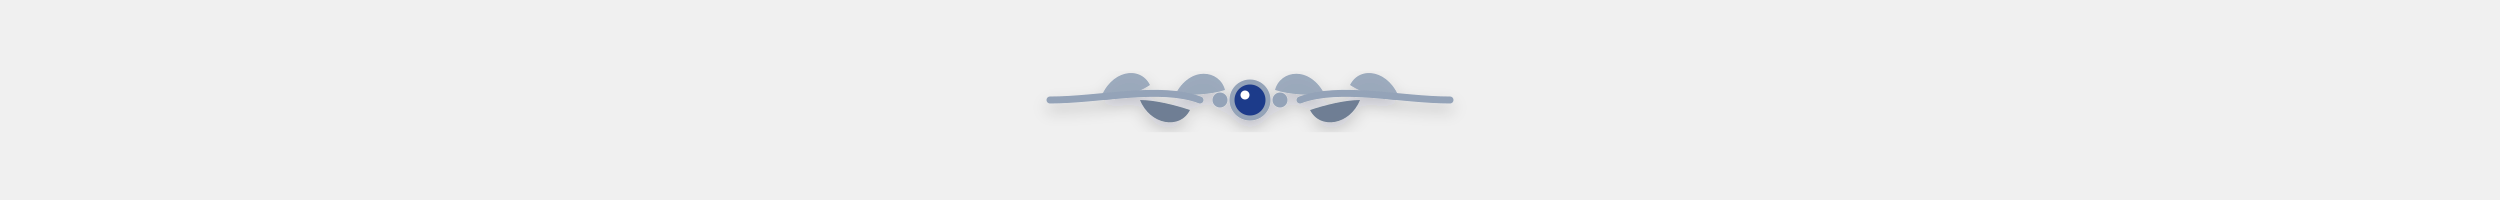
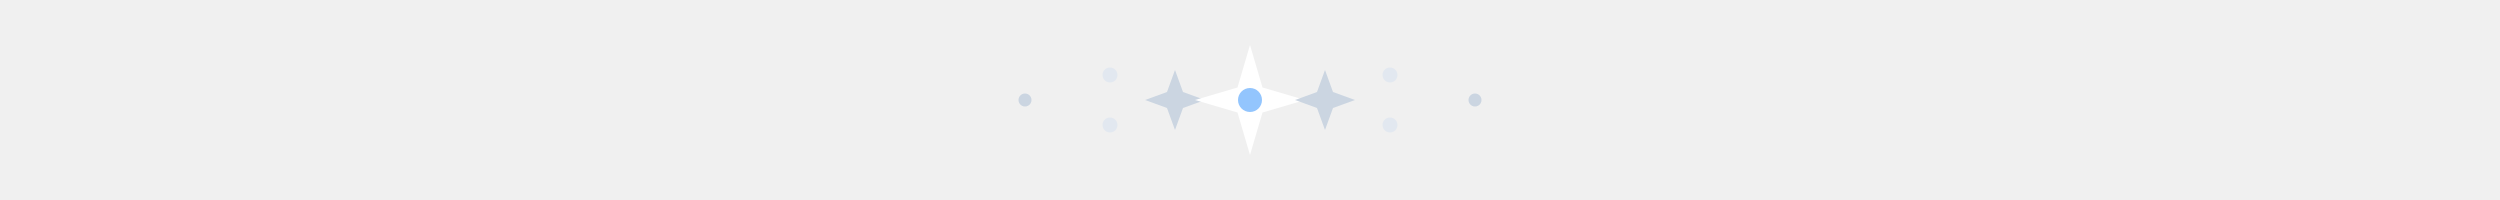
<svg xmlns="http://www.w3.org/2000/svg" viewBox="0 0 500 40" width="100%" height="100%">
  <defs>
-     <linearGradient id="botSilver" x1="0%" y1="0%" x2="100%" y2="0%">
-       <stop offset="0%" stop-color="#64748b" stop-opacity="0" />
-       <stop offset="25%" stop-color="#94a3b8" />
-       <stop offset="50%" stop-color="#f1f5f9" />
-       <stop offset="75%" stop-color="#94a3b8" />
-       <stop offset="100%" stop-color="#64748b" stop-opacity="0" />
+     <linearGradient id="starSprig" x1="0%" y1="0%" x2="100%" y2="0%">
+       <stop offset="0%" stop-color="#94a3b8" stop-opacity="0" />
+       <stop offset="25%" stop-color="#cbd5e1" />
+       <stop offset="50%" stop-color="#ffffff" />
+       <stop offset="75%" stop-color="#cbd5e1" />
+       <stop offset="100%" stop-color="#94a3b8" stop-opacity="0" />
    </linearGradient>
-     <filter id="botShadow" x="-5%" y="-20%" width="110%" height="140%">
-       <feDropShadow dx="0" dy="1.5" stdDeviation="1.5" flood-color="#0f172a" flood-opacity="0.2" />
-     </filter>
  </defs>
-   <g filter="url(#botShadow)">
-     <line x1="30" y1="20" x2="210" y2="20" stroke="url(#botSilver)" stroke-width="1.2" stroke-linecap="round" />
-     <line x1="290" y1="20" x2="470" y2="20" stroke="url(#botSilver)" stroke-width="1.2" stroke-linecap="round" />
-     <path d="M 210 20 C 220 20, 232 17, 240 20" fill="none" stroke="#94a3b8" stroke-width="1.4" stroke-linecap="round" />
-     <path d="M 220 20 C 222 14, 228 13, 230 17 C 227 19, 223 20, 220 20 Z" fill="#94a3b8" fill-opacity="0.9" />
-     <path d="M 228 20 C 230 25, 236 26, 238 22 C 235 21, 231 20, 228 20 Z" fill="#64748b" fill-opacity="0.9" />
-     <path d="M 235 19 C 238 13, 244 14, 245 18 C 242 19, 238 19, 235 19 Z" fill="#94a3b8" fill-opacity="0.9" />
-     <path d="M 290 20 C 280 20, 268 17, 260 20" fill="none" stroke="#94a3b8" stroke-width="1.4" stroke-linecap="round" />
-     <path d="M 280 20 C 278 14, 272 13, 270 17 C 273 19, 277 20, 280 20 Z" fill="#94a3b8" fill-opacity="0.9" />
-     <path d="M 272 20 C 270 25, 264 26, 262 22 C 265 21, 269 20, 272 20 Z" fill="#64748b" fill-opacity="0.9" />
-     <path d="M 265 19 C 262 13, 256 14, 255 18 C 258 19, 262 19, 265 19 Z" fill="#94a3b8" fill-opacity="0.9" />
-     <circle cx="250" cy="20" r="3.6" fill="#1e3a8a" stroke="#94a3b8" stroke-width="1" />
-     <circle cx="249" cy="19" r="0.9" fill="#ffffff" />
-     <circle cx="244" cy="20" r="1.5" fill="#94a3b8" />
-     <circle cx="256" cy="20" r="1.5" fill="#94a3b8" />
+   <g>
+     <line x1="30" y1="20" x2="215" y2="20" stroke="url(#starSprig)" stroke-width="1.1" stroke-linecap="round" />
+     <line x1="285" y1="20" x2="470" y2="20" stroke="url(#starSprig)" stroke-width="1.1" stroke-linecap="round" />
+     <circle cx="205" cy="20" r="1.3" fill="#cbd5e1" />
+     <circle cx="222" cy="15" r="1.5" fill="#e2e8f0" />
+     <circle cx="222" cy="25" r="1.5" fill="#e2e8f0" />
+     <path d="M 235 14 L 236.6 18.4 L 241 20 L 236.6 21.6 L 235 26 L 233.4 21.6 L 229 20 L 233.4 18.4 Z" fill="#cbd5e1" />
+     <path d="M 250 9 L 252.5 17.5 L 261 20 L 252.5 22.5 L 250 31 L 247.5 22.5 L 239 20 L 247.5 17.5 Z" fill="#ffffff" />
+     <circle cx="250" cy="20" r="2.4" fill="#93c5fd" />
+     <path d="M 265 14 L 266.6 18.4 L 271 20 L 266.6 21.6 L 265 26 L 263.4 21.6 L 259 20 L 263.4 18.4 Z" fill="#cbd5e1" />
+     <circle cx="278" cy="15" r="1.5" fill="#e2e8f0" />
+     <circle cx="278" cy="25" r="1.5" fill="#e2e8f0" />
+     <circle cx="295" cy="20" r="1.3" fill="#cbd5e1" />
  </g>
</svg>
